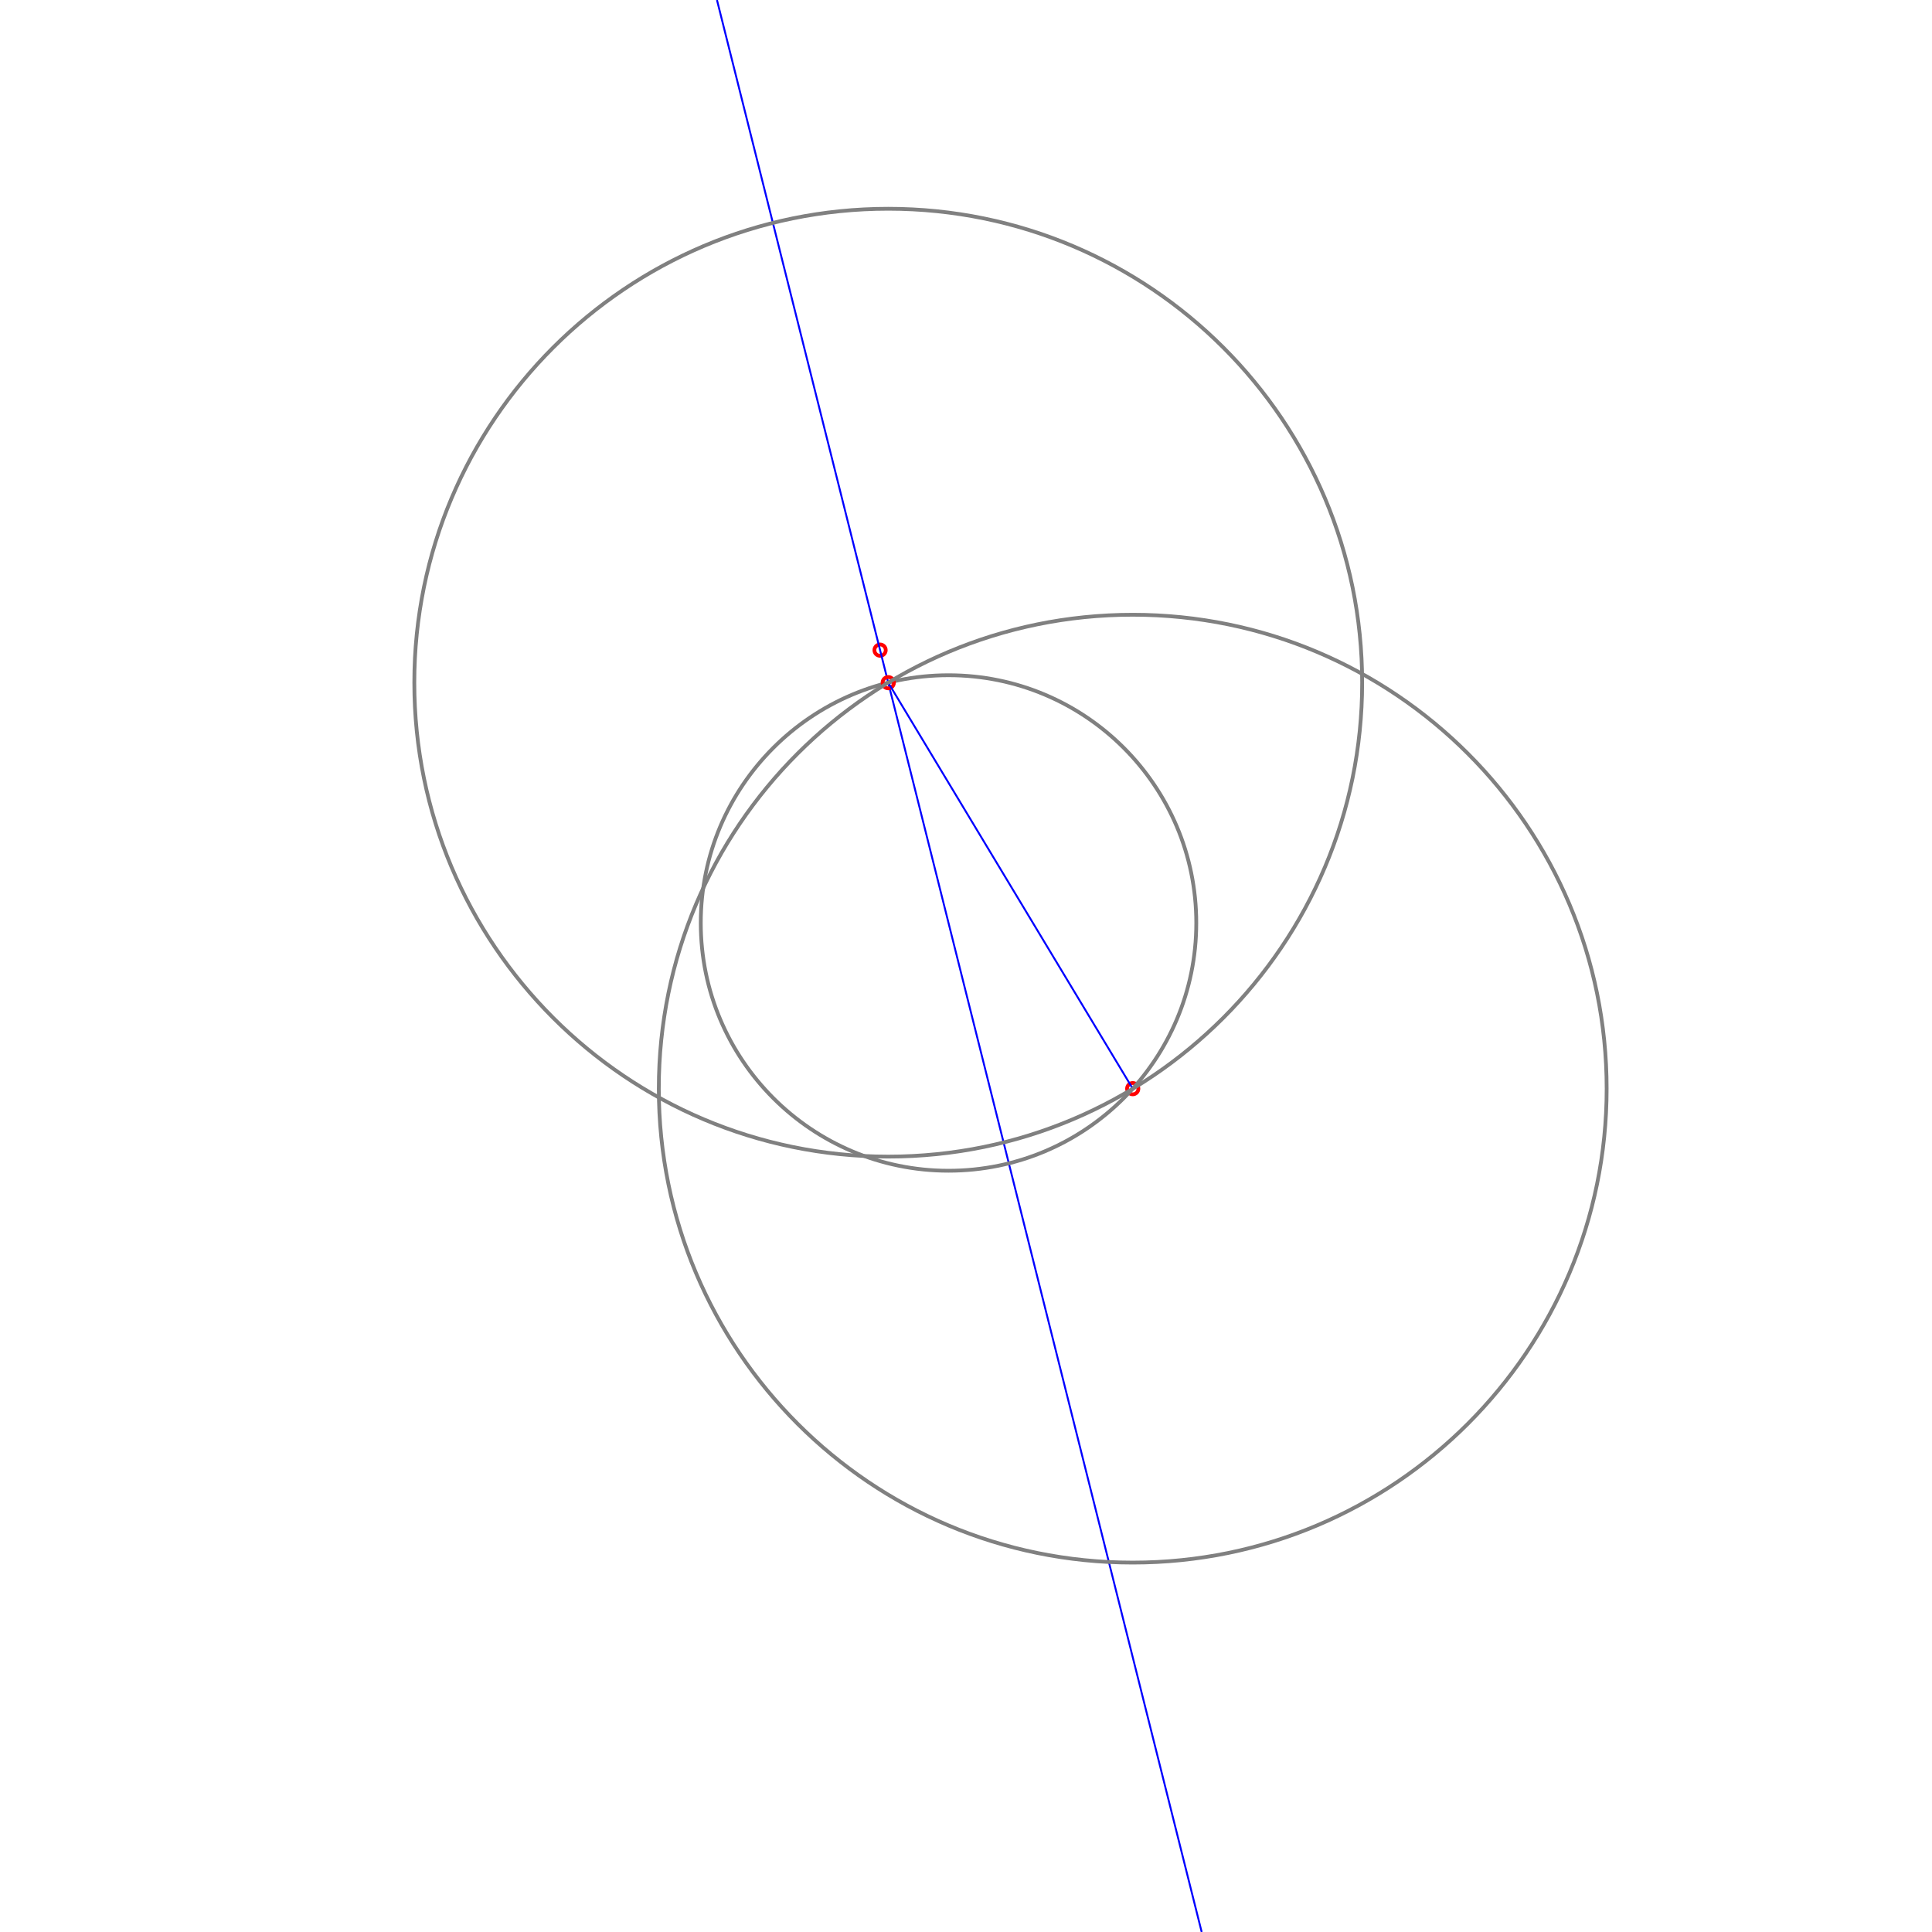
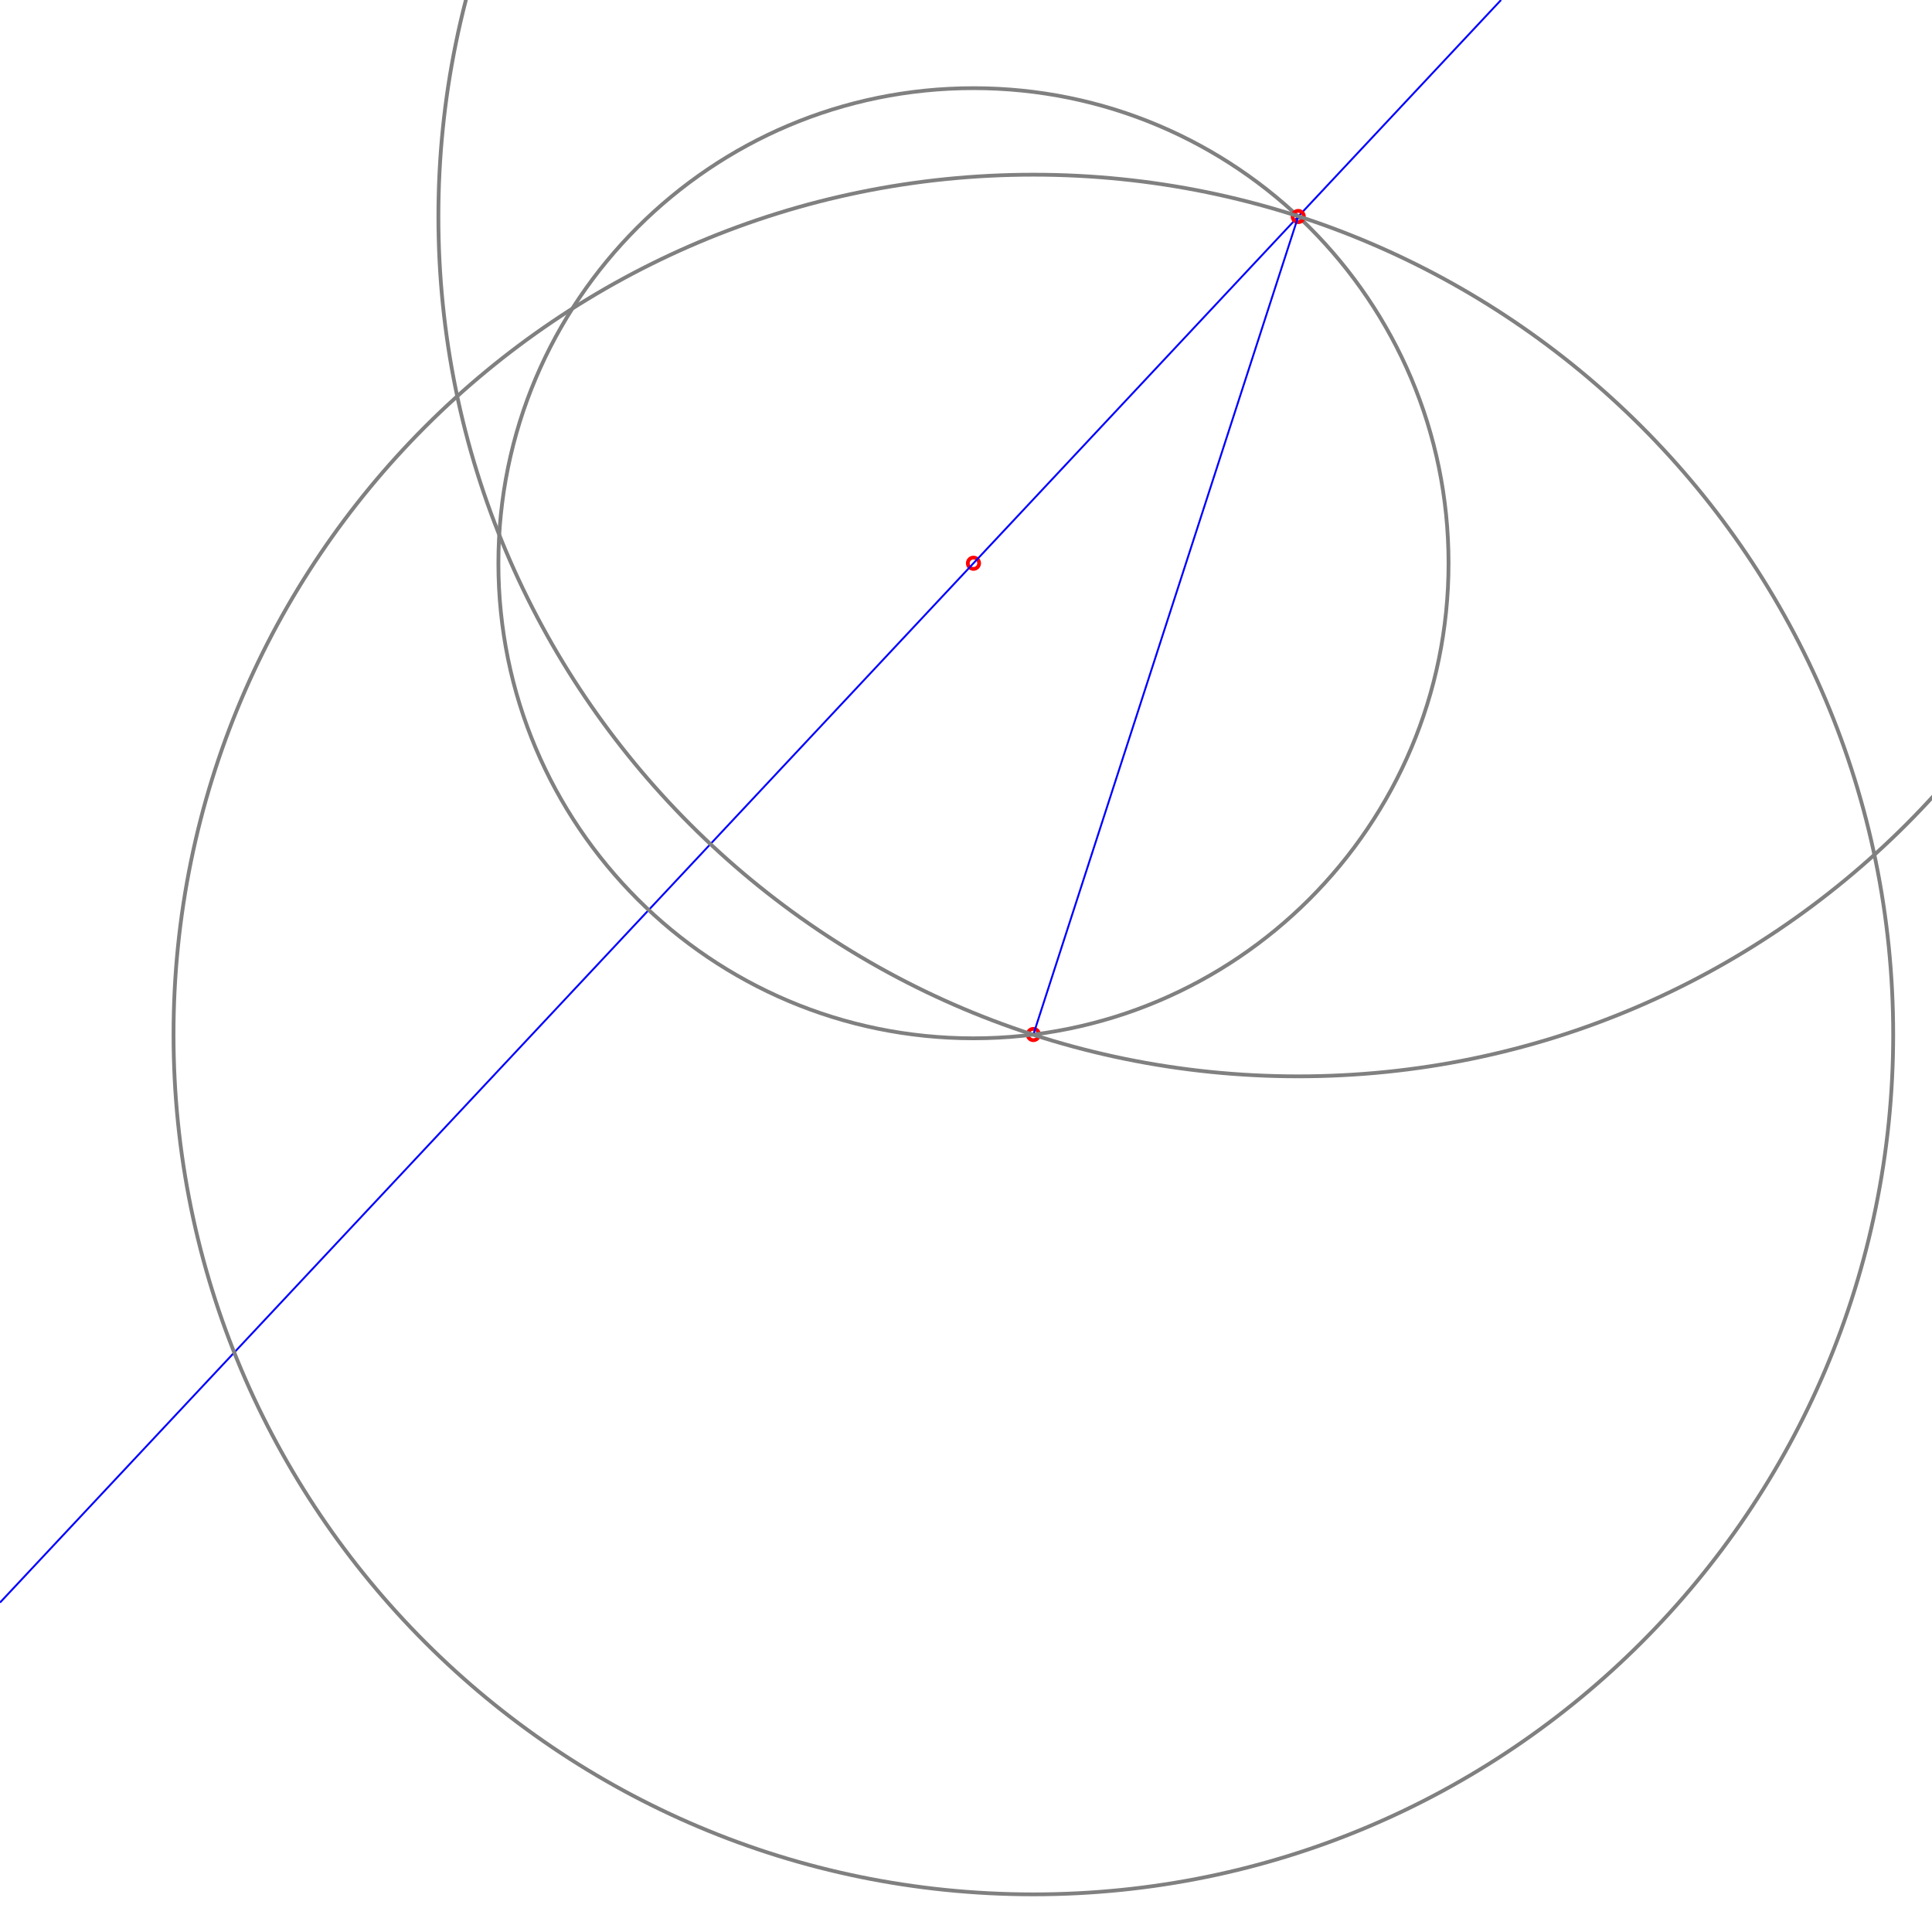
<svg xmlns="http://www.w3.org/2000/svg" width="1024" height="1024" desc="Created by KTab" version="1.2">
-   <circle cx="466.459" cy="344.589" r="3" fill="none" stroke="red" stroke-width="2" />
-   <circle cx="600.371" cy="577.018" r="3" fill="none" stroke="red" stroke-width="2" />
-   <path d="M 380.007 0.0 L 636.914 1024.0" stroke="blue" stroke-width="1" />
-   <circle cx="502.741" cy="489.202" r="131.314" fill="none" stroke="gray" stroke-width="2" stroke-dashoffset="0.0" stroke-dasharray="825.069,0.0" />
-   <circle cx="470.786" cy="361.835" r="3" fill="none" stroke="red" stroke-width="2" />
-   <path d="M 600.371 577.018 L 470.786 361.835" stroke="blue" stroke-width="1" />
-   <circle cx="600.371" cy="577.018" r="251.189" fill="none" stroke="gray" stroke-width="2" stroke-dashoffset="0.0" stroke-dasharray="1578.265,0.0" />
-   <circle cx="470.786" cy="361.835" r="251.189" fill="none" stroke="gray" stroke-width="2" stroke-dashoffset="0.0" stroke-dasharray="1578.265,0.0" />
+   <circle cx="515.959" cy="298.527" r="3" fill="none" stroke="red" stroke-width="2" />
+   <circle cx="547.702" cy="548.318" r="3" fill="none" stroke="red" stroke-width="2" />
+   <path d="M 795.568 0.0 L 0.0 849.396" stroke="blue" stroke-width="1" />
+   <circle cx="515.959" cy="298.527" r="251.8" fill="none" stroke="gray" stroke-width="2" stroke-dashoffset="0.0" stroke-dasharray="1582.106,0.0" />
+   <circle cx="688.09" cy="114.75" r="3" fill="none" stroke="red" stroke-width="2" />
+   <path d="M 547.702 548.318 L 688.09 114.75" stroke="blue" stroke-width="1" />
+   <circle cx="547.702" cy="548.318" r="455.731" fill="none" stroke="gray" stroke-width="2" stroke-dashoffset="0.0" stroke-dasharray="2863.44,0.0" />
+   <circle cx="688.09" cy="114.75" r="455.731" fill="none" stroke="gray" stroke-width="2" stroke-dashoffset="0.0" stroke-dasharray="2863.44,0.0" />
</svg>
